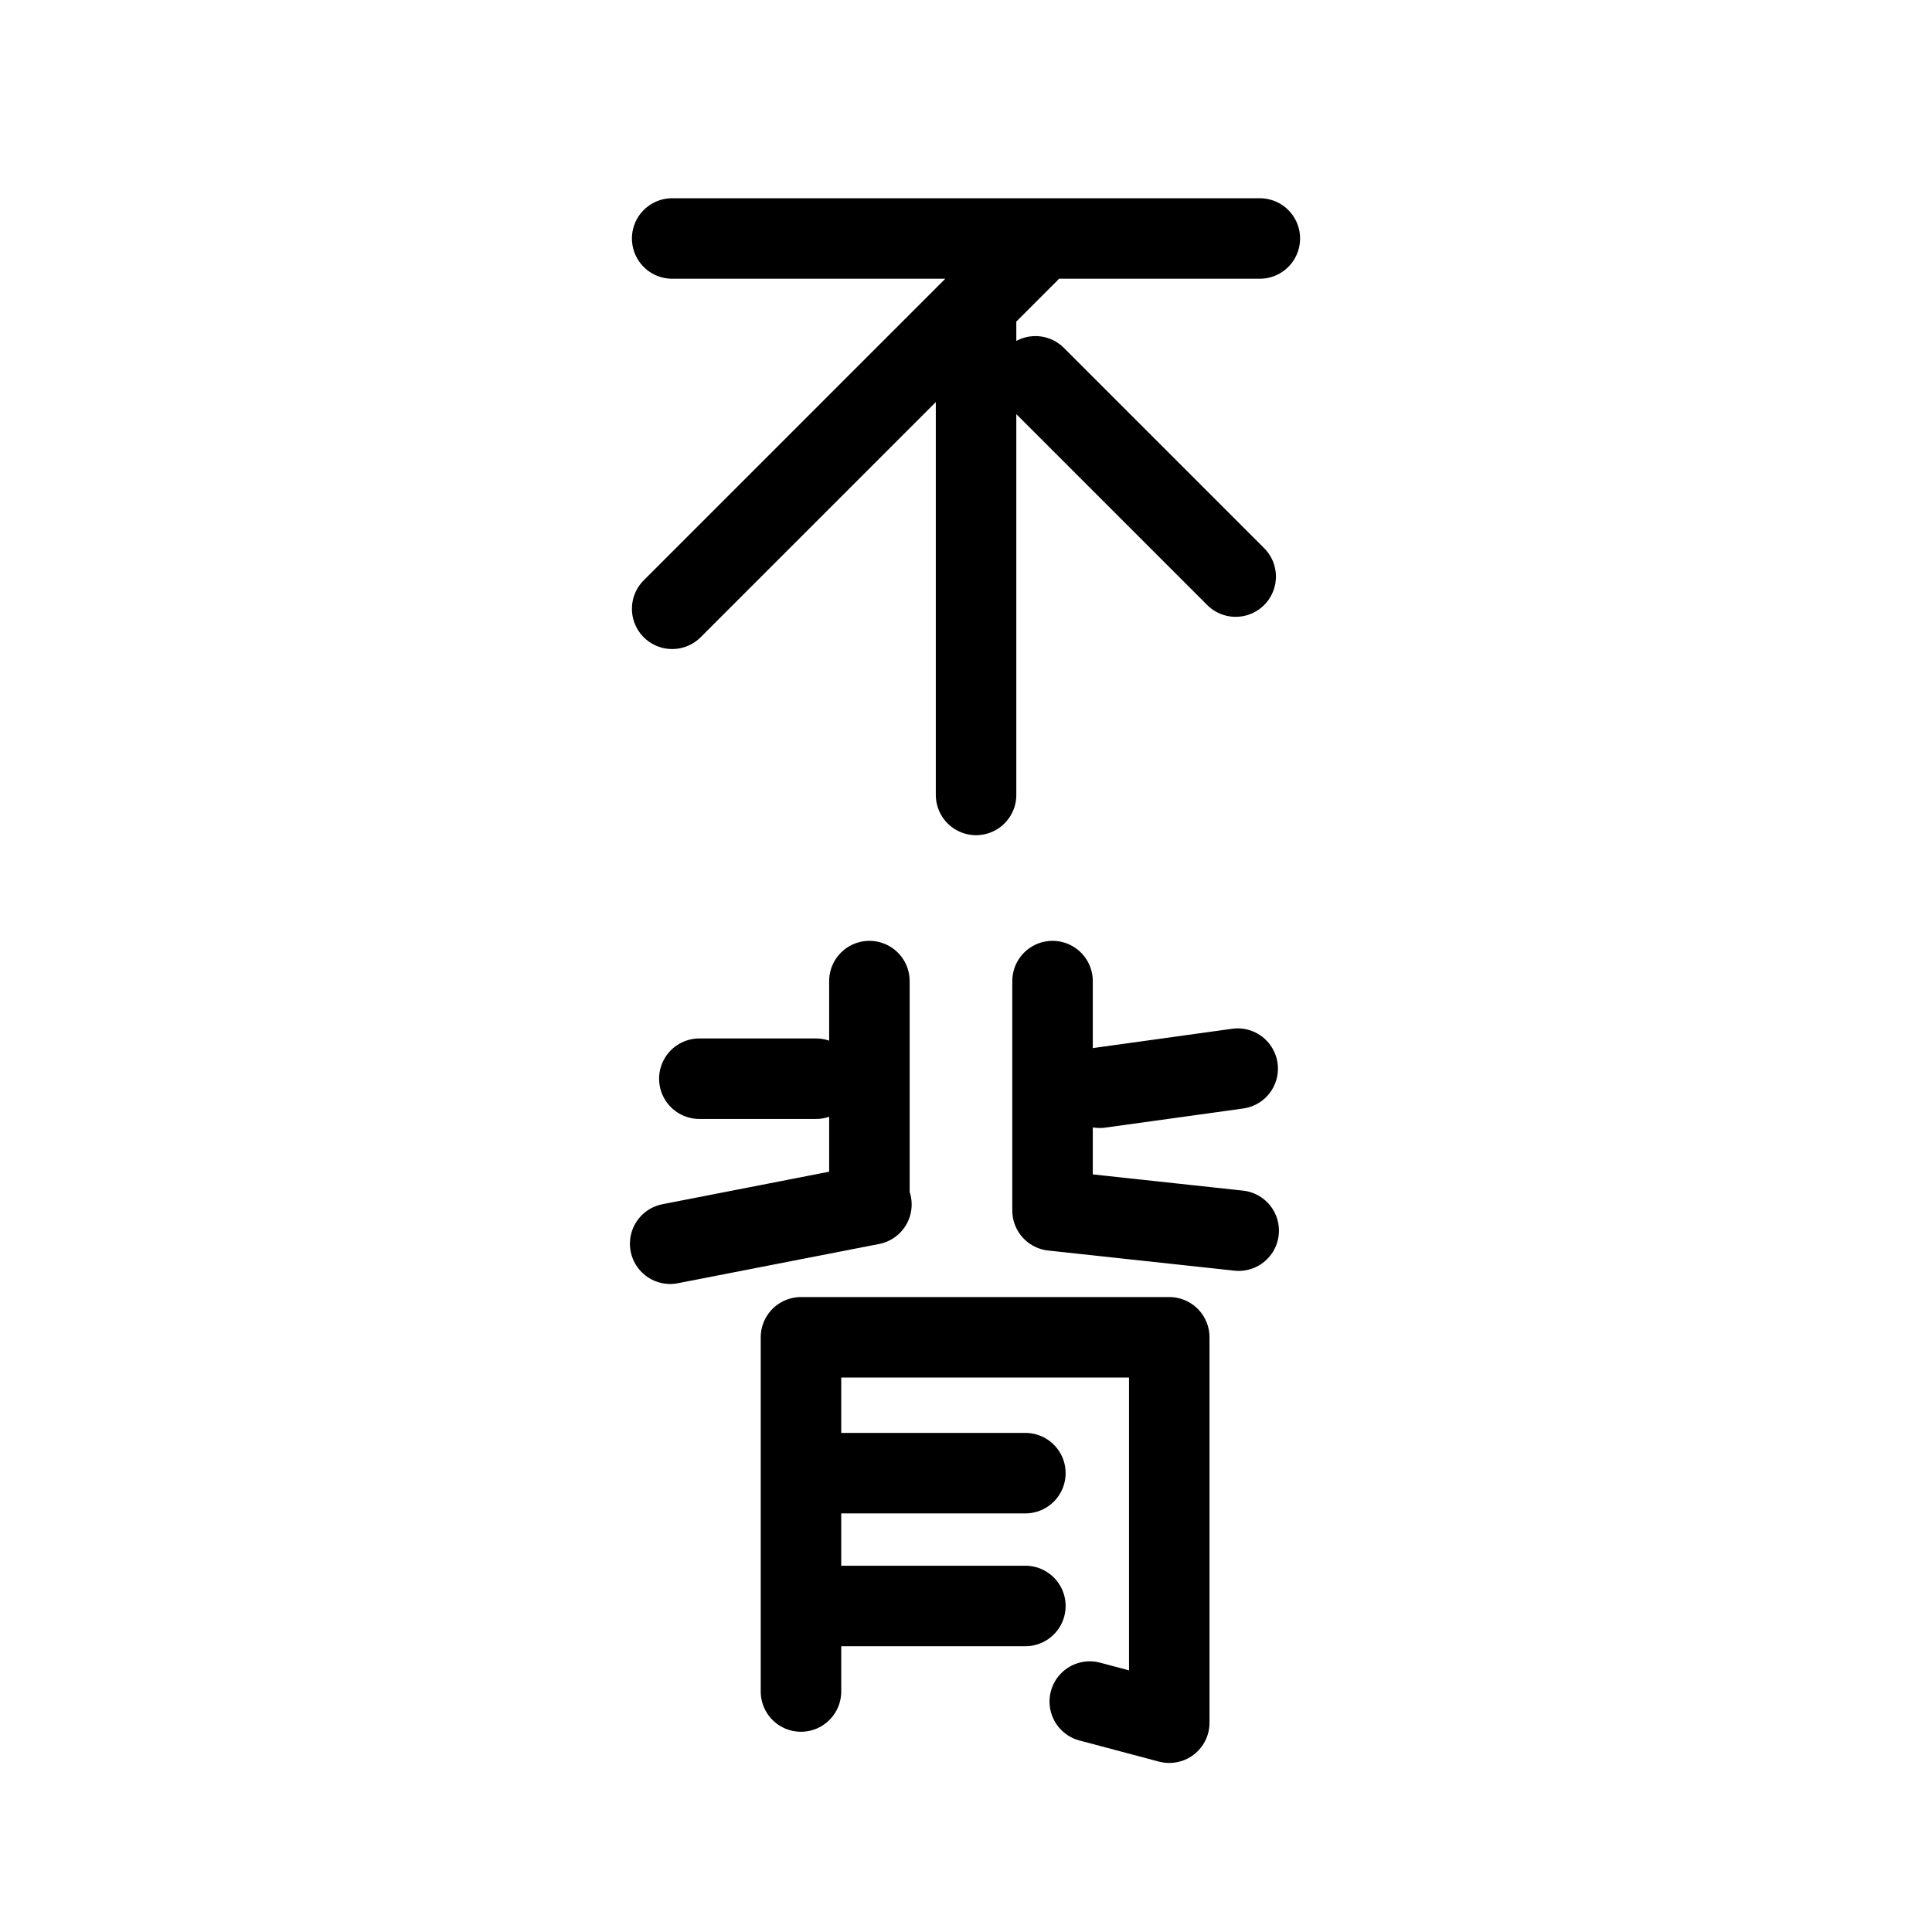
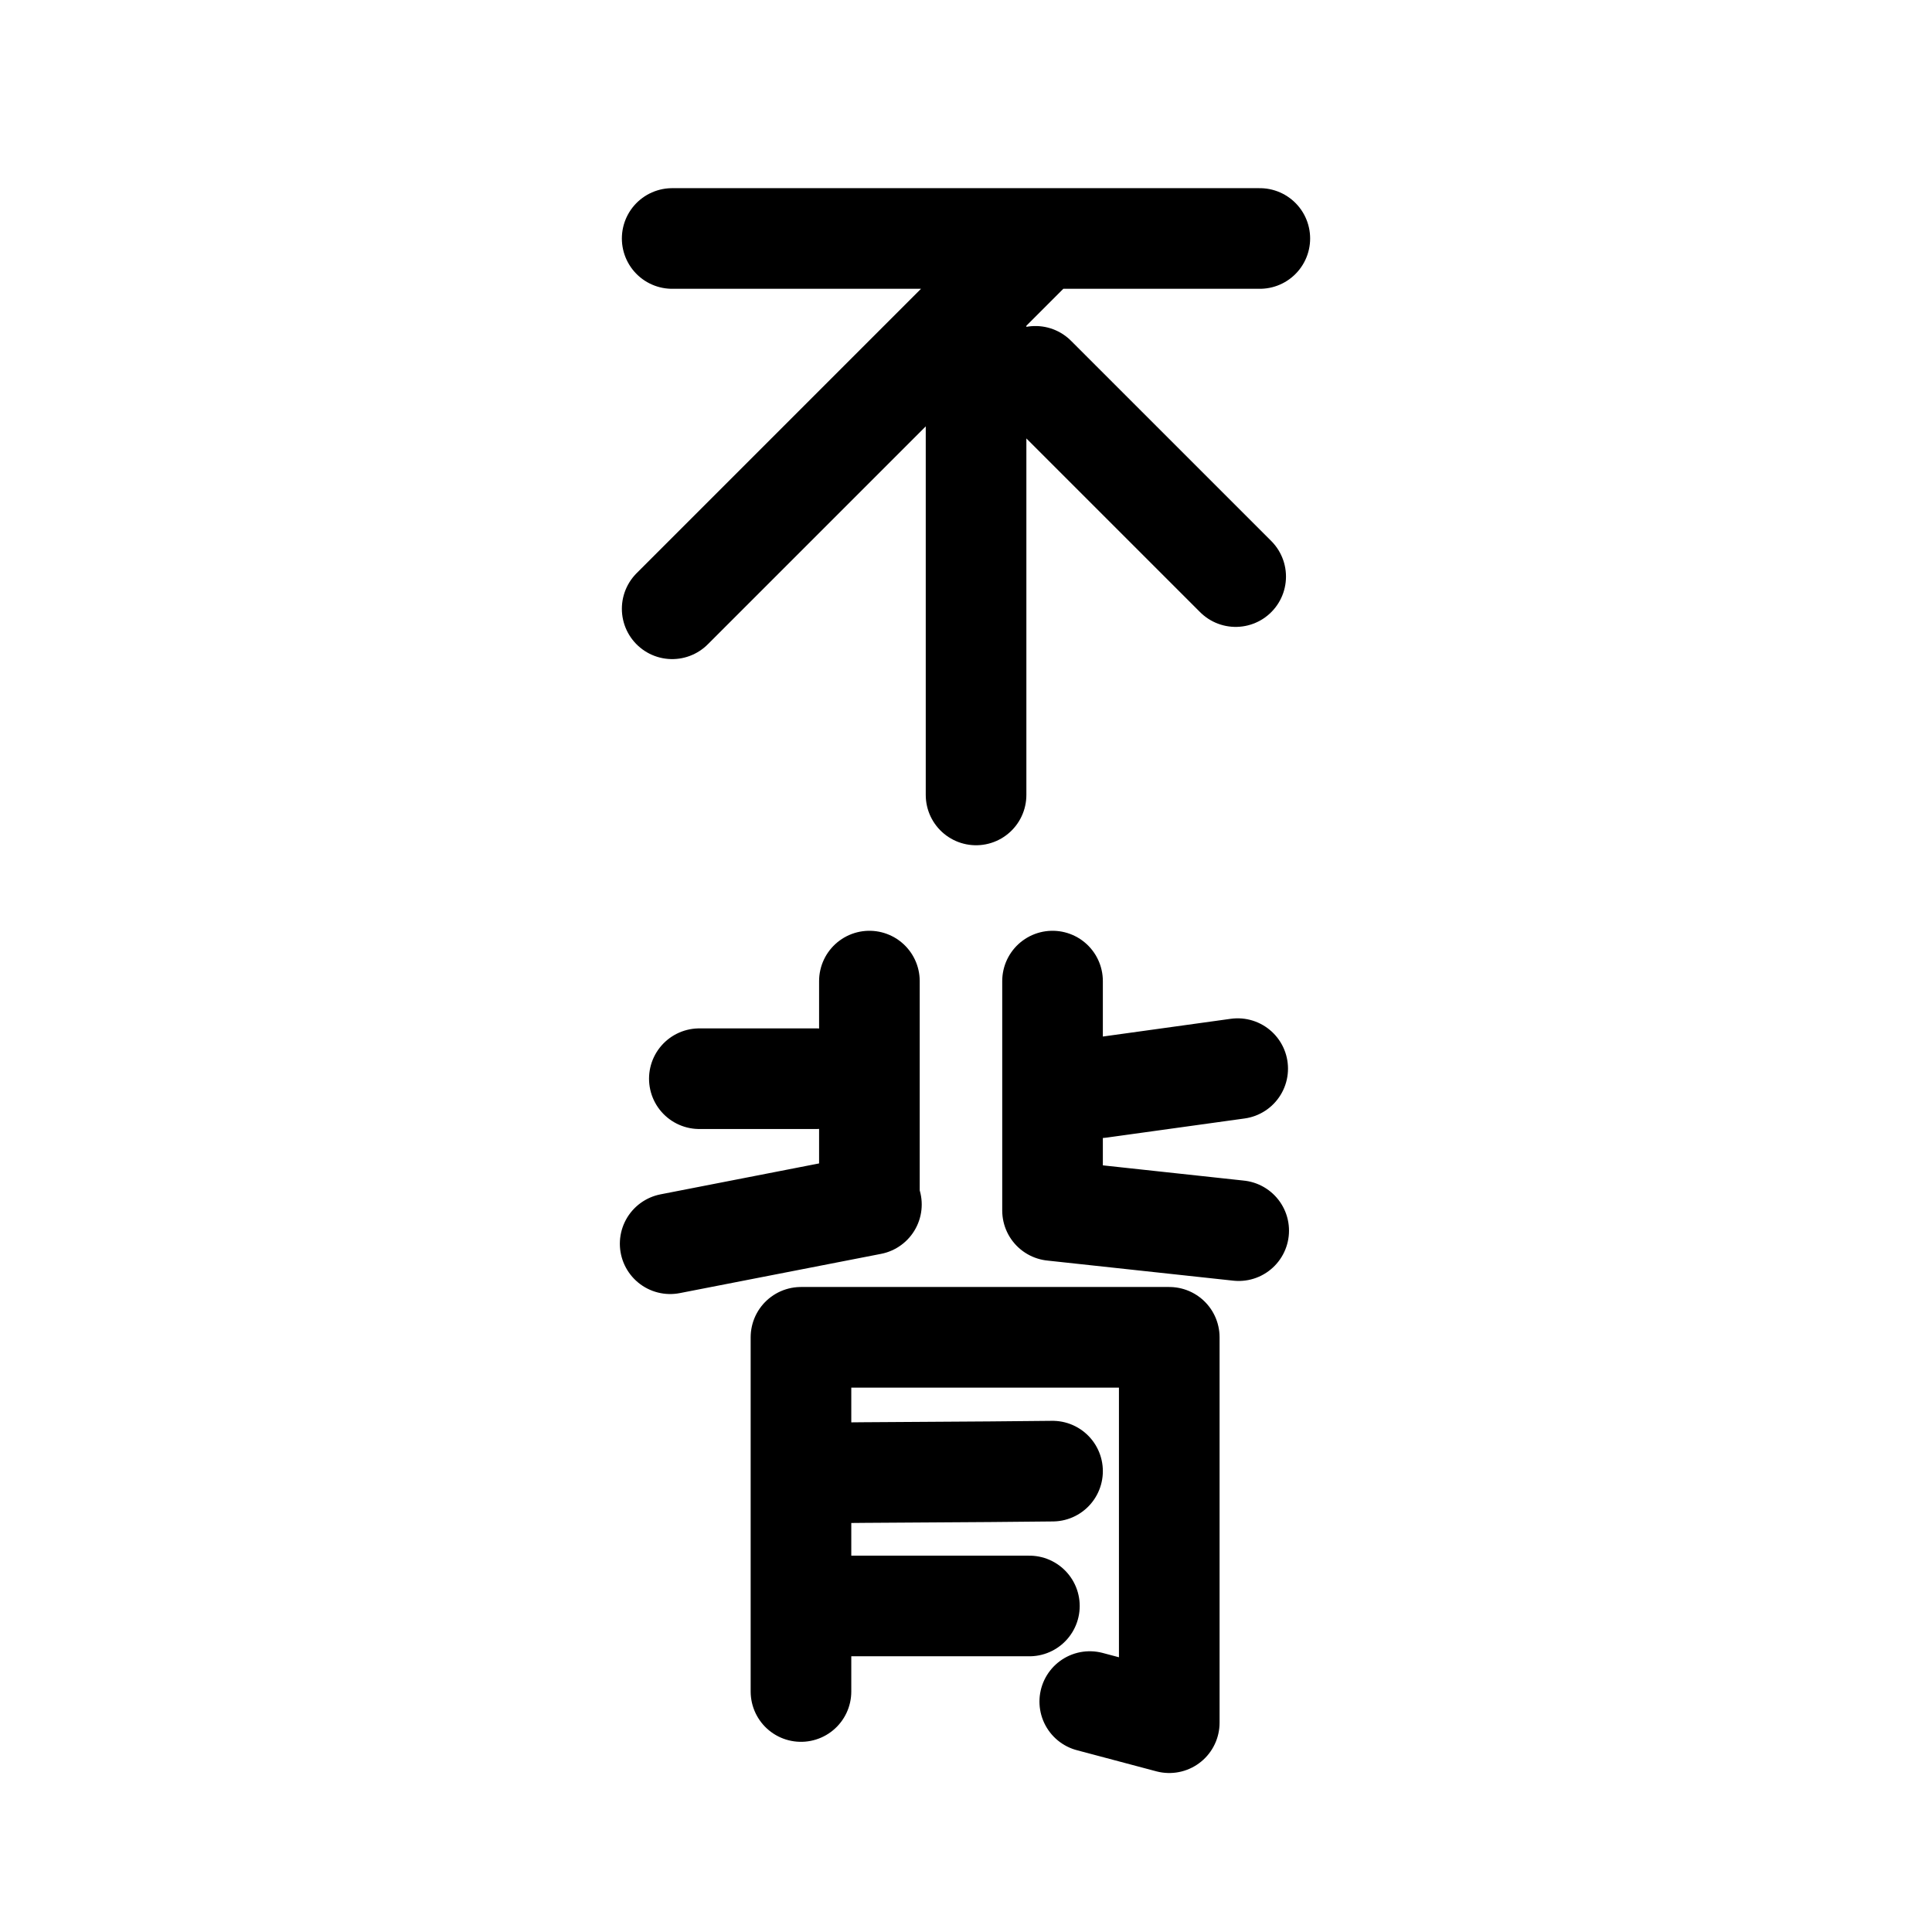
<svg xmlns="http://www.w3.org/2000/svg" xml:space="preserve" id="图层_1" x="0" y="0" style="enable-background:new 0 0 192 192" version="1.1" viewBox="0 0 192 192">
-   <style>.st0{display:none}.st1{fill:none;stroke:#000;stroke-width:12;stroke-linecap:round;stroke-linejoin:round;stroke-miterlimit:3}.st1,.st2{display:inline}.st3,.st4{fill:none}.st4{stroke:#000;stroke-width:8;stroke-linecap:round;stroke-linejoin:round;stroke-miterlimit:10}</style>
-   <path d="M75.6 43.7h42.8M75.6 71.2l27.6-27.6" class="st3" />
-   <path d="M66.8 23.7h58.4M66.8 60.5 102.3 25M97 30.3V79M102.9 37.4l19.9 19.9M86.4 97.5v21.3M69.5 107.2h11.6M66.6 123.6l20-3.9M104.6 97.5v22.8M123 106.2l-13.7 1.9M123.1 122.3l-18.5-2M79.6 132.9v35.2M79.6 132.9h36.6M116.2 132.9v38.3M108.3 169.1l7.9 2.1M82.4 159.6h19.5M79.6 146.4h22.3" class="st4" />
+   <style>.st0{display:none}.st1{fill:none;stroke:#000;stroke-width:12;stroke-linecap:round;stroke-linejoin:round;stroke-miterlimit:3}.st1,.st2{display:inline}.st3{fill:none;stroke:#000;stroke-width:10;stroke-linecap:round;stroke-linejoin:round;stroke-miterlimit:10}</style>
+   <path d="M66.8 23.7h58.4M66.8 60.5 102.3 25M97 30.3V79M102.9 37.4l19.9 19.9M86.4 97.5v21.3M69.5 107.2h11.6M66.6 123.6l20-3.9M104.6 97.5v22.8M123 106.2l-13.7 1.9M123.1 122.3l-18.5-2M79.6 132.9v35.2M79.6 132.9h36.6M116.2 132.9v38.3M108.3 169.1l7.9 2.1M82.4 159.6h19.9M79.6 146.4c8.3-.1 16.7-.1 25-.2" class="st3" />
</svg>
